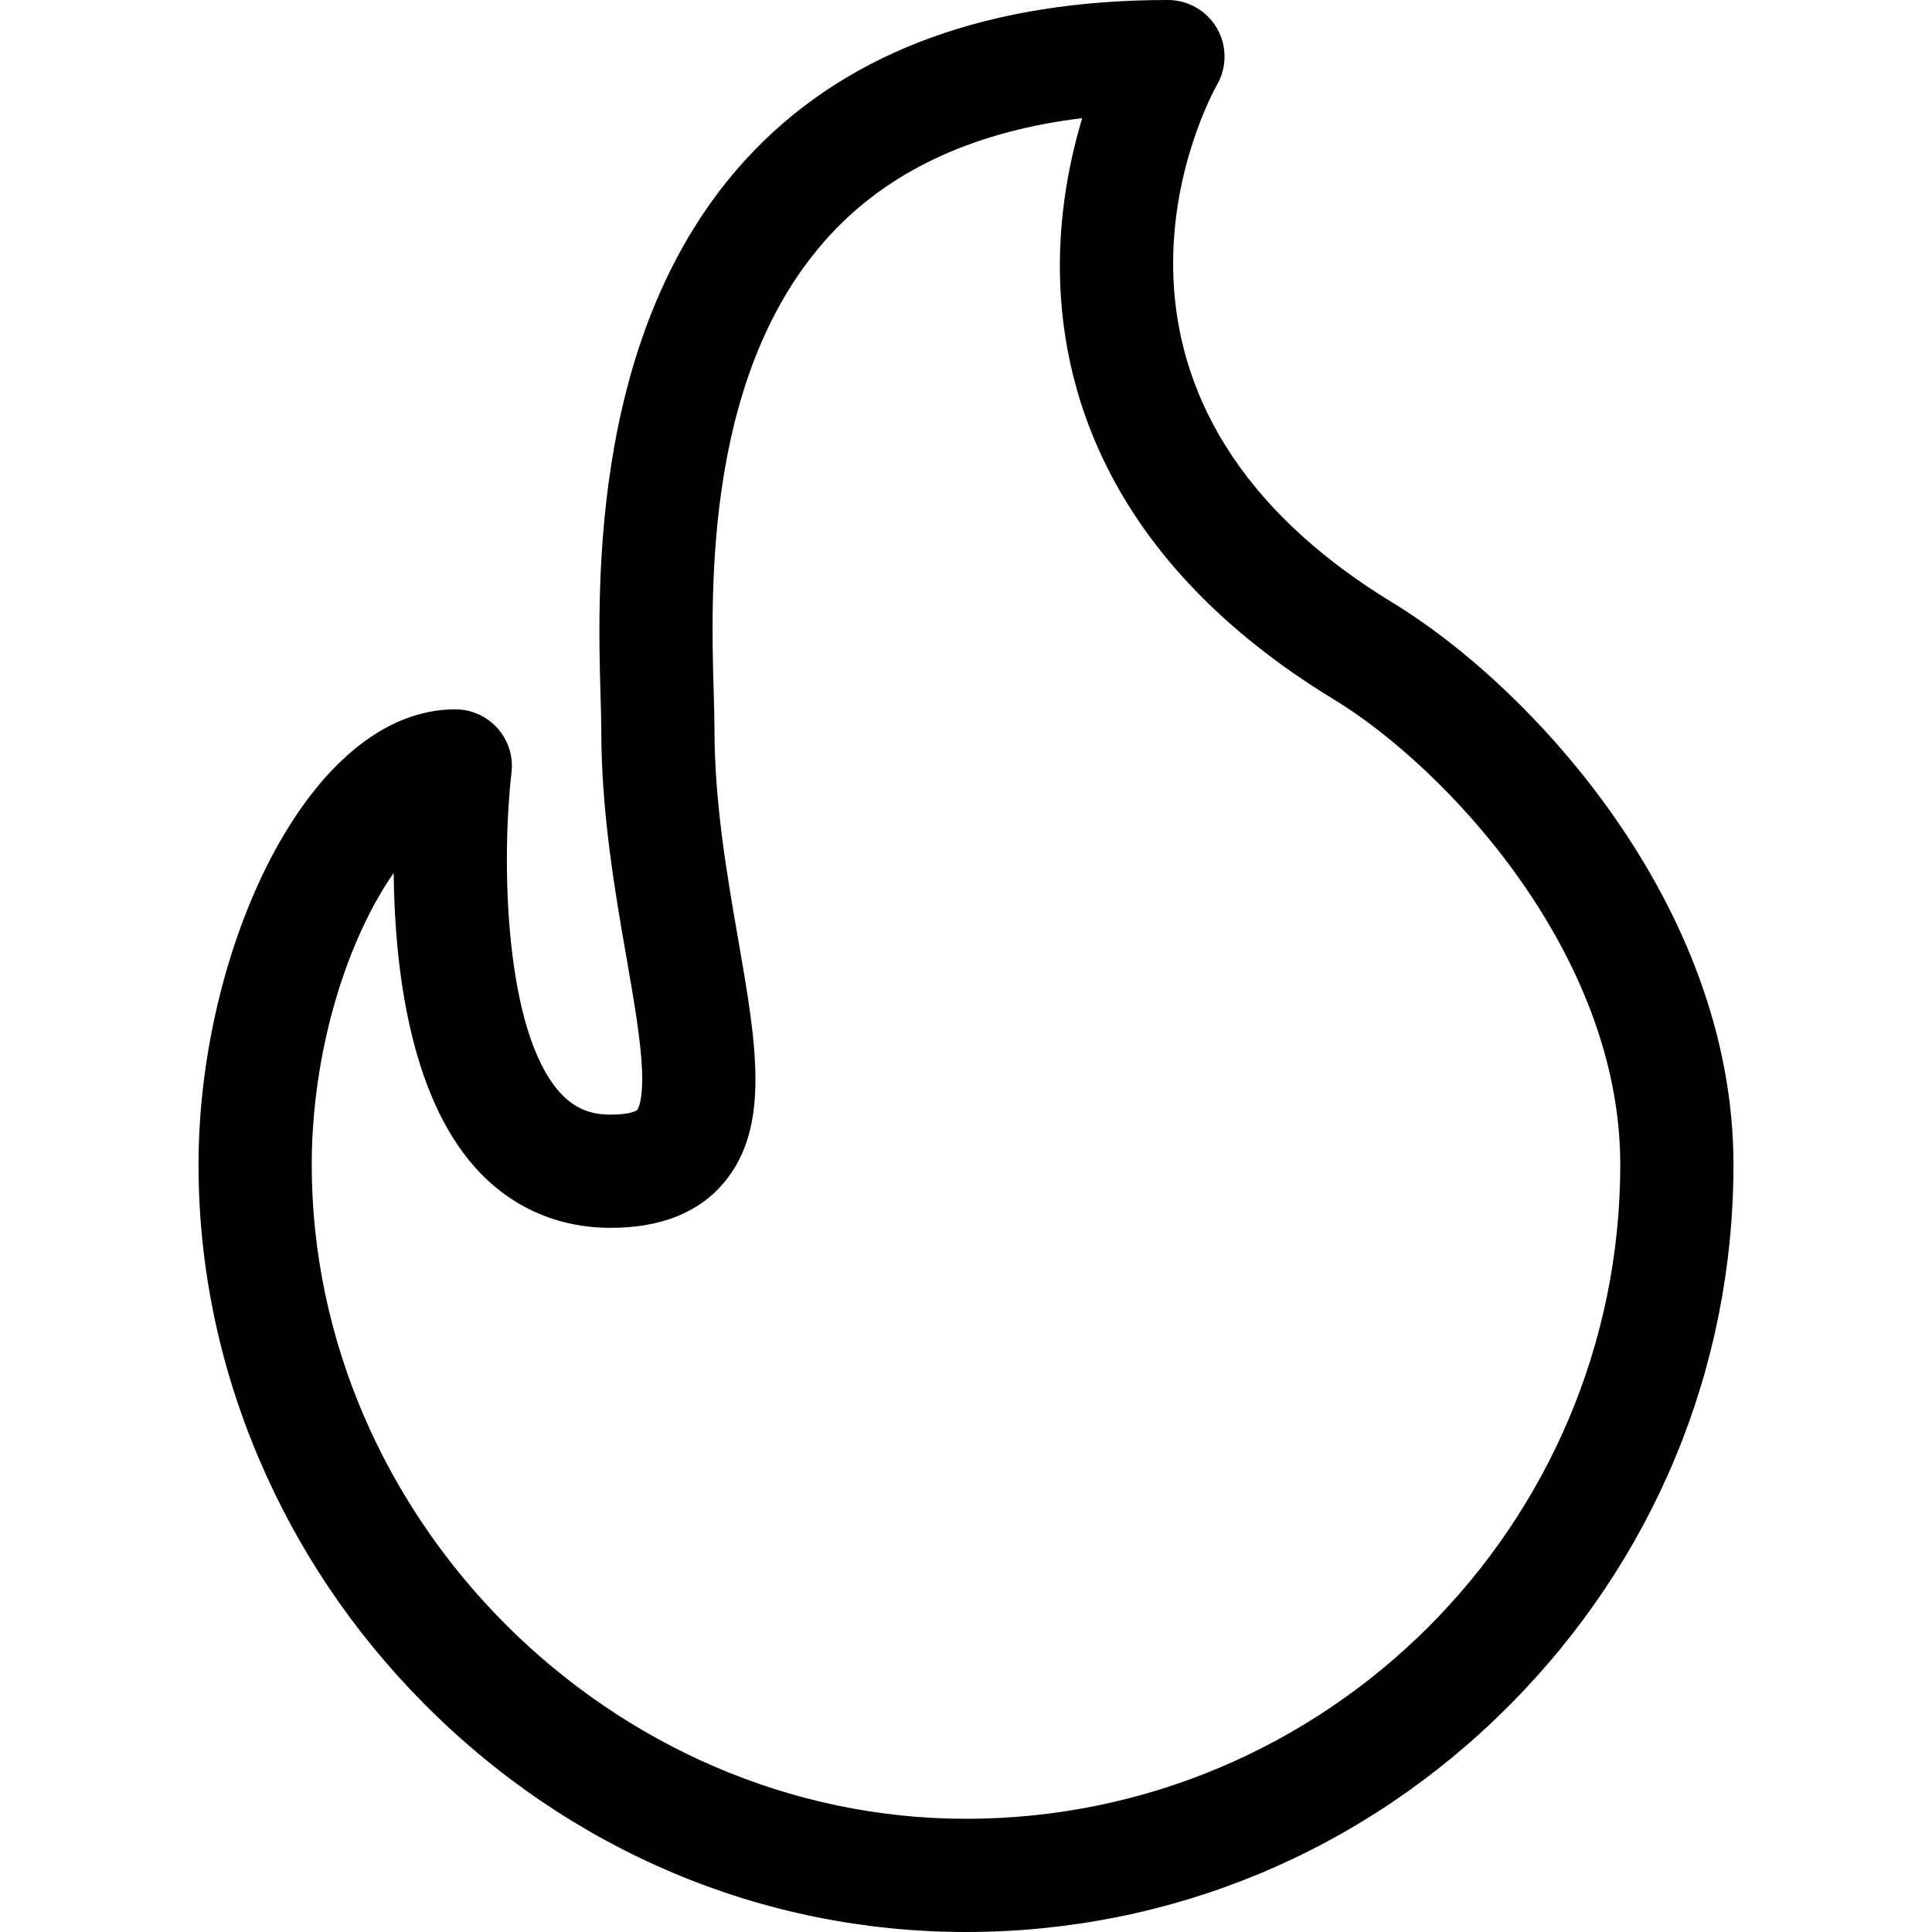
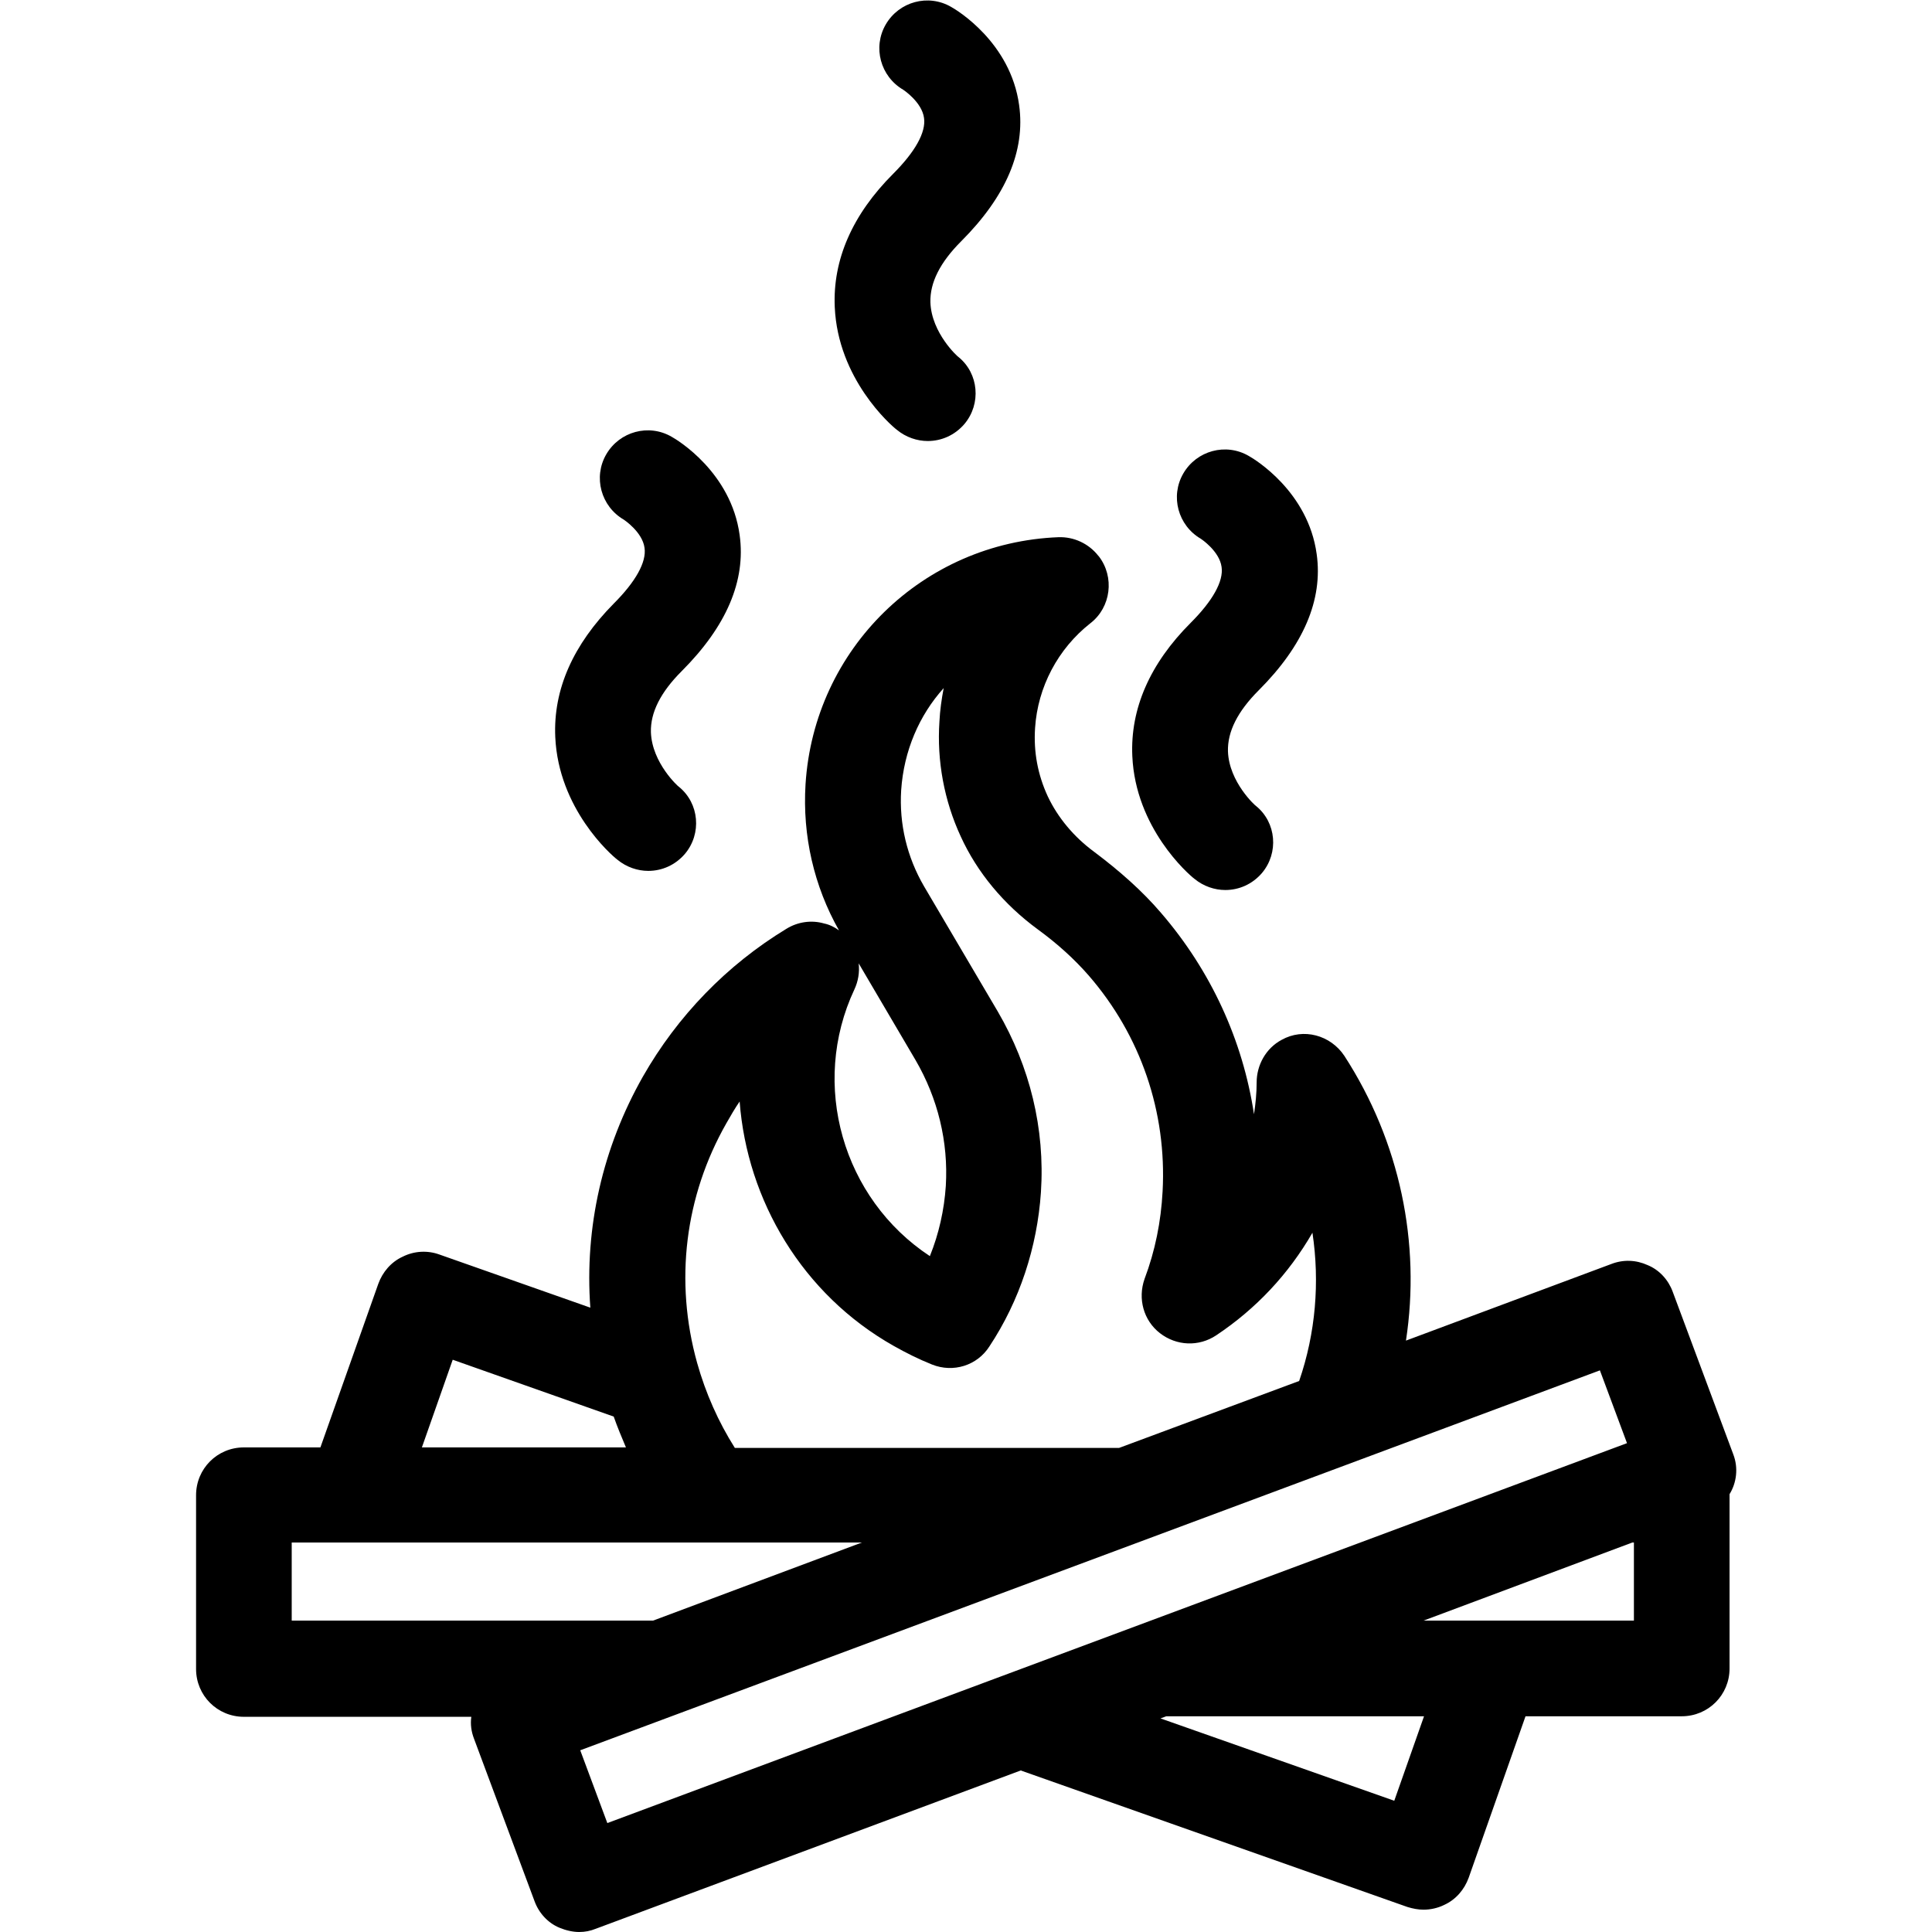
- <svg xmlns="http://www.w3.org/2000/svg" version="1.1" id="Capa_1" x="0px" y="0px" viewBox="0 0 512 512" style="enable-background:new 0 0 512 512;" xml:space="preserve">
-   <g>
-     <g>
-       <path d="M369.215,159.814c-91.389-55.601-48.533-134.078-46.694-137.34c2.668-4.642,2.66-10.353-0.022-14.987    C319.818,2.853,314.87,0,309.516,0c-47.043,0-83.881,13.366-109.49,39.728c-43.759,45.045-41.729,115.152-40.863,145.09    c0.096,3.316,0.179,6.182,0.179,8.31c0,22.228,3.566,42.749,6.713,60.854c2.028,11.667,3.779,21.743,4.09,29.665    c0.333,8.48-1.215,10.424-1.281,10.502c-0.221,0.262-2.061,1.241-7.036,1.241c-5.674,0-9.857-1.854-13.563-6.009    c-14.476-16.232-15.477-60.554-12.709-84.667c0.495-4.252-0.85-8.512-3.697-11.708c-2.846-3.196-6.922-5.024-11.202-5.024    c-38.945,0-68.046,63.688-68.046,120.632c0,26.769,5.384,52.992,16.003,77.94c10.266,24.118,24.905,45.886,43.512,64.696    C150.878,490.425,201.971,512,255.995,512c54.241,0,105.321-21.27,143.831-59.89c38.41-38.52,59.563-89.483,59.563-143.498    C459.388,239.69,405.462,181.865,369.215,159.814z M255.995,482c-93.983,0-173.383-79.401-173.383-173.388    c0-22.857,5.454-46.85,14.963-65.825c2.221-4.433,4.5-8.236,6.749-11.44c0.251,24.747,4.171,58.482,21.526,77.972    c9.362,10.513,21.803,16.07,35.979,16.07c13.243,0,23.335-4.014,29.993-11.93c12.448-14.798,8.627-36.782,3.791-64.615    c-2.939-16.91-6.27-36.077-6.27-55.717c0-2.563-0.089-5.628-0.191-9.179c-0.821-28.358-2.53-87.367,32.393-123.316    C237.222,44.493,259.11,34.671,286.8,31.31c-3.126,10.38-5.821,23.557-5.925,38.311c-0.23,32.508,12.204,78.989,72.748,115.823    c29.293,17.821,75.766,67.018,75.766,123.169C429.388,404.219,351.604,482,255.995,482z" />
-     </g>
-   </g>
-   <g>
- </g>
-   <g>
- </g>
-   <g>
- </g>
-   <g>
- </g>
-   <g>
- </g>
-   <g>
- </g>
-   <g>
- </g>
-   <g>
- </g>
-   <g>
- </g>
-   <g>
- </g>
-   <g>
- </g>
-   <g>
- </g>
-   <g>
- </g>
-   <g>
- </g>
-   <g>
- </g>
+ <svg xmlns="http://www.w3.org/2000/svg" viewBox="0 0 363.6 363.6">
+   <path d="M213.1 142.3c0.6 13.5 10.5 22.2 11.7 23.1 1.7 1.4 3.8 2.1 5.8 2.1 2.6 0 5.1-1.1 6.9-3.2 3.2-3.8 2.7-9.5-1.1-12.6 -0.1 0-5.1-4.5-5.3-10.3 -0.1-3.7 1.8-7.5 5.8-11.5 8.4-8.4 12.1-17 10.9-25.6 -1.6-11.8-11.7-17.9-12.8-18.5 -4.3-2.5-9.8-1-12.3 3.3 -2.5 4.3-1 9.8 3.3 12.3 0 0 3.5 2.3 3.9 5.3 0.4 2.7-1.7 6.4-5.8 10.5C216.4 124.9 212.7 133.4 213.1 142.3z" />
+   <path d="M326.2 273.7l-11.4-30.6c-0.8-2.2-2.5-4.1-4.7-5 -2.2-1-4.6-1.1-6.9-0.2l-38.6 14.4c2.8-18.3-1.1-37.4-11.6-53.6 -2.6-3.9-7.7-5.3-11.8-3 -3 1.6-4.7 4.8-4.7 8 0 2-0.2 4-0.5 6 -2.1-13.9-8.1-27-17.5-37.9 -3.5-4.1-7.8-7.9-12.6-11.5 -3.8-2.8-6.8-6.4-8.7-10.4 -1.9-4.1-2.7-8.4-2.4-12.9 0.5-7.7 4.3-14.9 10.4-19.7 3.9-3 4.6-8.7 1.6-12.6l-0.1-0.1c-1.8-2.3-4.6-3.6-7.5-3.5 -25.5 1-46 21-47.6 46.5 -0.6 9.7 1.6 19.2 6.3 27.5 -0.8-0.6-1.8-1.1-2.8-1.3 -2.4-0.7-5-0.3-7.1 1 -11.2 6.8-20.5 16.4-27 27.8 -7.6 13.4-11 28.4-9.9 43.5l-28.4-10c-2.2-0.8-4.7-0.7-6.9 0.4 -2.2 1-3.8 2.9-4.6 5.1L60.3 272.4H45.9c-5 0-9 4-9 9v32.7c0 5 4 9 9 9H88.7c-0.2 1.4 0 2.8 0.5 4.1l11.4 30.6c0.8 2.2 2.5 4.1 4.7 5 1.2 0.5 2.5 0.8 3.7 0.8 1.1 0 2.1-0.2 3.1-0.6l80-29.8 72.8 25.7c1 0.3 2 0.5 3 0.5 1.3 0 2.7-0.3 3.9-0.9 2.2-1 3.8-2.9 4.6-5.1l10.7-30.4h29.4c5 0 9-4 9-9v-32.7c0 0 0 0 0-0.1C326.8 279.1 327.2 276.3 326.2 273.7zM160.8 186.2c0.7-1.5 1-3.2 0.8-4.9l10.7 18.2c4.2 7.2 6.2 15.4 5.7 23.7 -0.3 4.5-1.3 9-3 13.2C158.6 225.6 152.4 204.1 160.8 186.2zM136.7 211.4c0.8-1.4 1.6-2.8 2.5-4.1 1.4 18.6 11.8 36.3 29 46 2.3 1.3 4.7 2.5 7.2 3.5 4 1.6 8.5 0.2 10.8-3.4 5.7-8.6 9-18.7 9.7-29 0.8-12-2.1-23.7-8.1-34l-13.9-23.6c-3.2-5.5-4.7-11.7-4.3-18.1 0.5-7.4 3.4-14.1 8-19.2 -0.4 2.1-0.7 4.2-0.8 6.3 -0.5 7.4 0.9 14.9 4 21.6 3.1 6.8 8.1 12.8 14.5 17.5 3.7 2.7 6.9 5.6 9.6 8.7 9.8 11.3 14.7 25.7 13.9 40.6 -0.3 5.7-1.4 11.2-3.4 16.5 -1.3 3.7-0.2 7.8 2.9 10.2 3.1 2.4 7.3 2.6 10.6 0.4 7.5-5 13.6-11.5 18.1-19.3 1.4 9.3 0.6 18.9-2.5 27.9l-33.9 12.6h-72.3c-3.1-4.9-5.5-10.3-7.1-16C126.9 241.1 128.9 225.1 136.7 211.4zM85.2 255.9l30.3 10.7c0.7 2 1.5 3.9 2.3 5.8H79.4L85.2 255.9zM54.9 305v-14.7h107.3l-39.3 14.7H54.9zM114.3 343.1l-5.1-13.7 191.9-71.5 5.1 13.7L114.3 343.1zM262.4 338.9l-44-15.5 1.1-0.4h48.5L262.4 338.9zM307.6 305h-39.7l39.3-14.7h0.3V305z" />
+   <path d="M104.5 138.7c0.6 13.5 10.5 22.2 11.7 23.1 1.7 1.4 3.8 2.1 5.8 2.1 2.6 0 5.1-1.1 6.9-3.2 3.2-3.8 2.7-9.5-1.1-12.6 -0.1 0-5.1-4.5-5.3-10.3 -0.1-3.7 1.8-7.5 5.8-11.5 8.4-8.4 12.1-17 10.9-25.6 -1.6-11.8-11.7-17.9-12.8-18.5 -4.3-2.5-9.8-1-12.3 3.3 -2.5 4.3-1 9.8 3.3 12.3 0 0 3.5 2.3 3.9 5.3 0.4 2.7-1.7 6.4-5.8 10.5C107.9 121.3 104.1 129.7 104.5 138.7z" />
+   <path d="M157.1 57.8c0.6 13.5 10.5 22.2 11.7 23.1 1.7 1.4 3.8 2.1 5.8 2.1 2.6 0 5.1-1.1 6.9-3.2 3.2-3.8 2.7-9.5-1.1-12.6 -0.1 0-5.1-4.5-5.3-10.3 -0.1-3.7 1.8-7.5 5.8-11.5 8.4-8.4 12.1-17 10.9-25.6 -1.6-11.8-11.7-17.9-12.8-18.5 -4.3-2.5-9.8-1-12.3 3.3 -2.5 4.3-1 9.8 3.3 12.3 0 0 3.5 2.3 3.9 5.3 0.4 2.7-1.7 6.4-5.8 10.5C160.4 40.4 156.7 48.9 157.1 57.8z" />
</svg>
